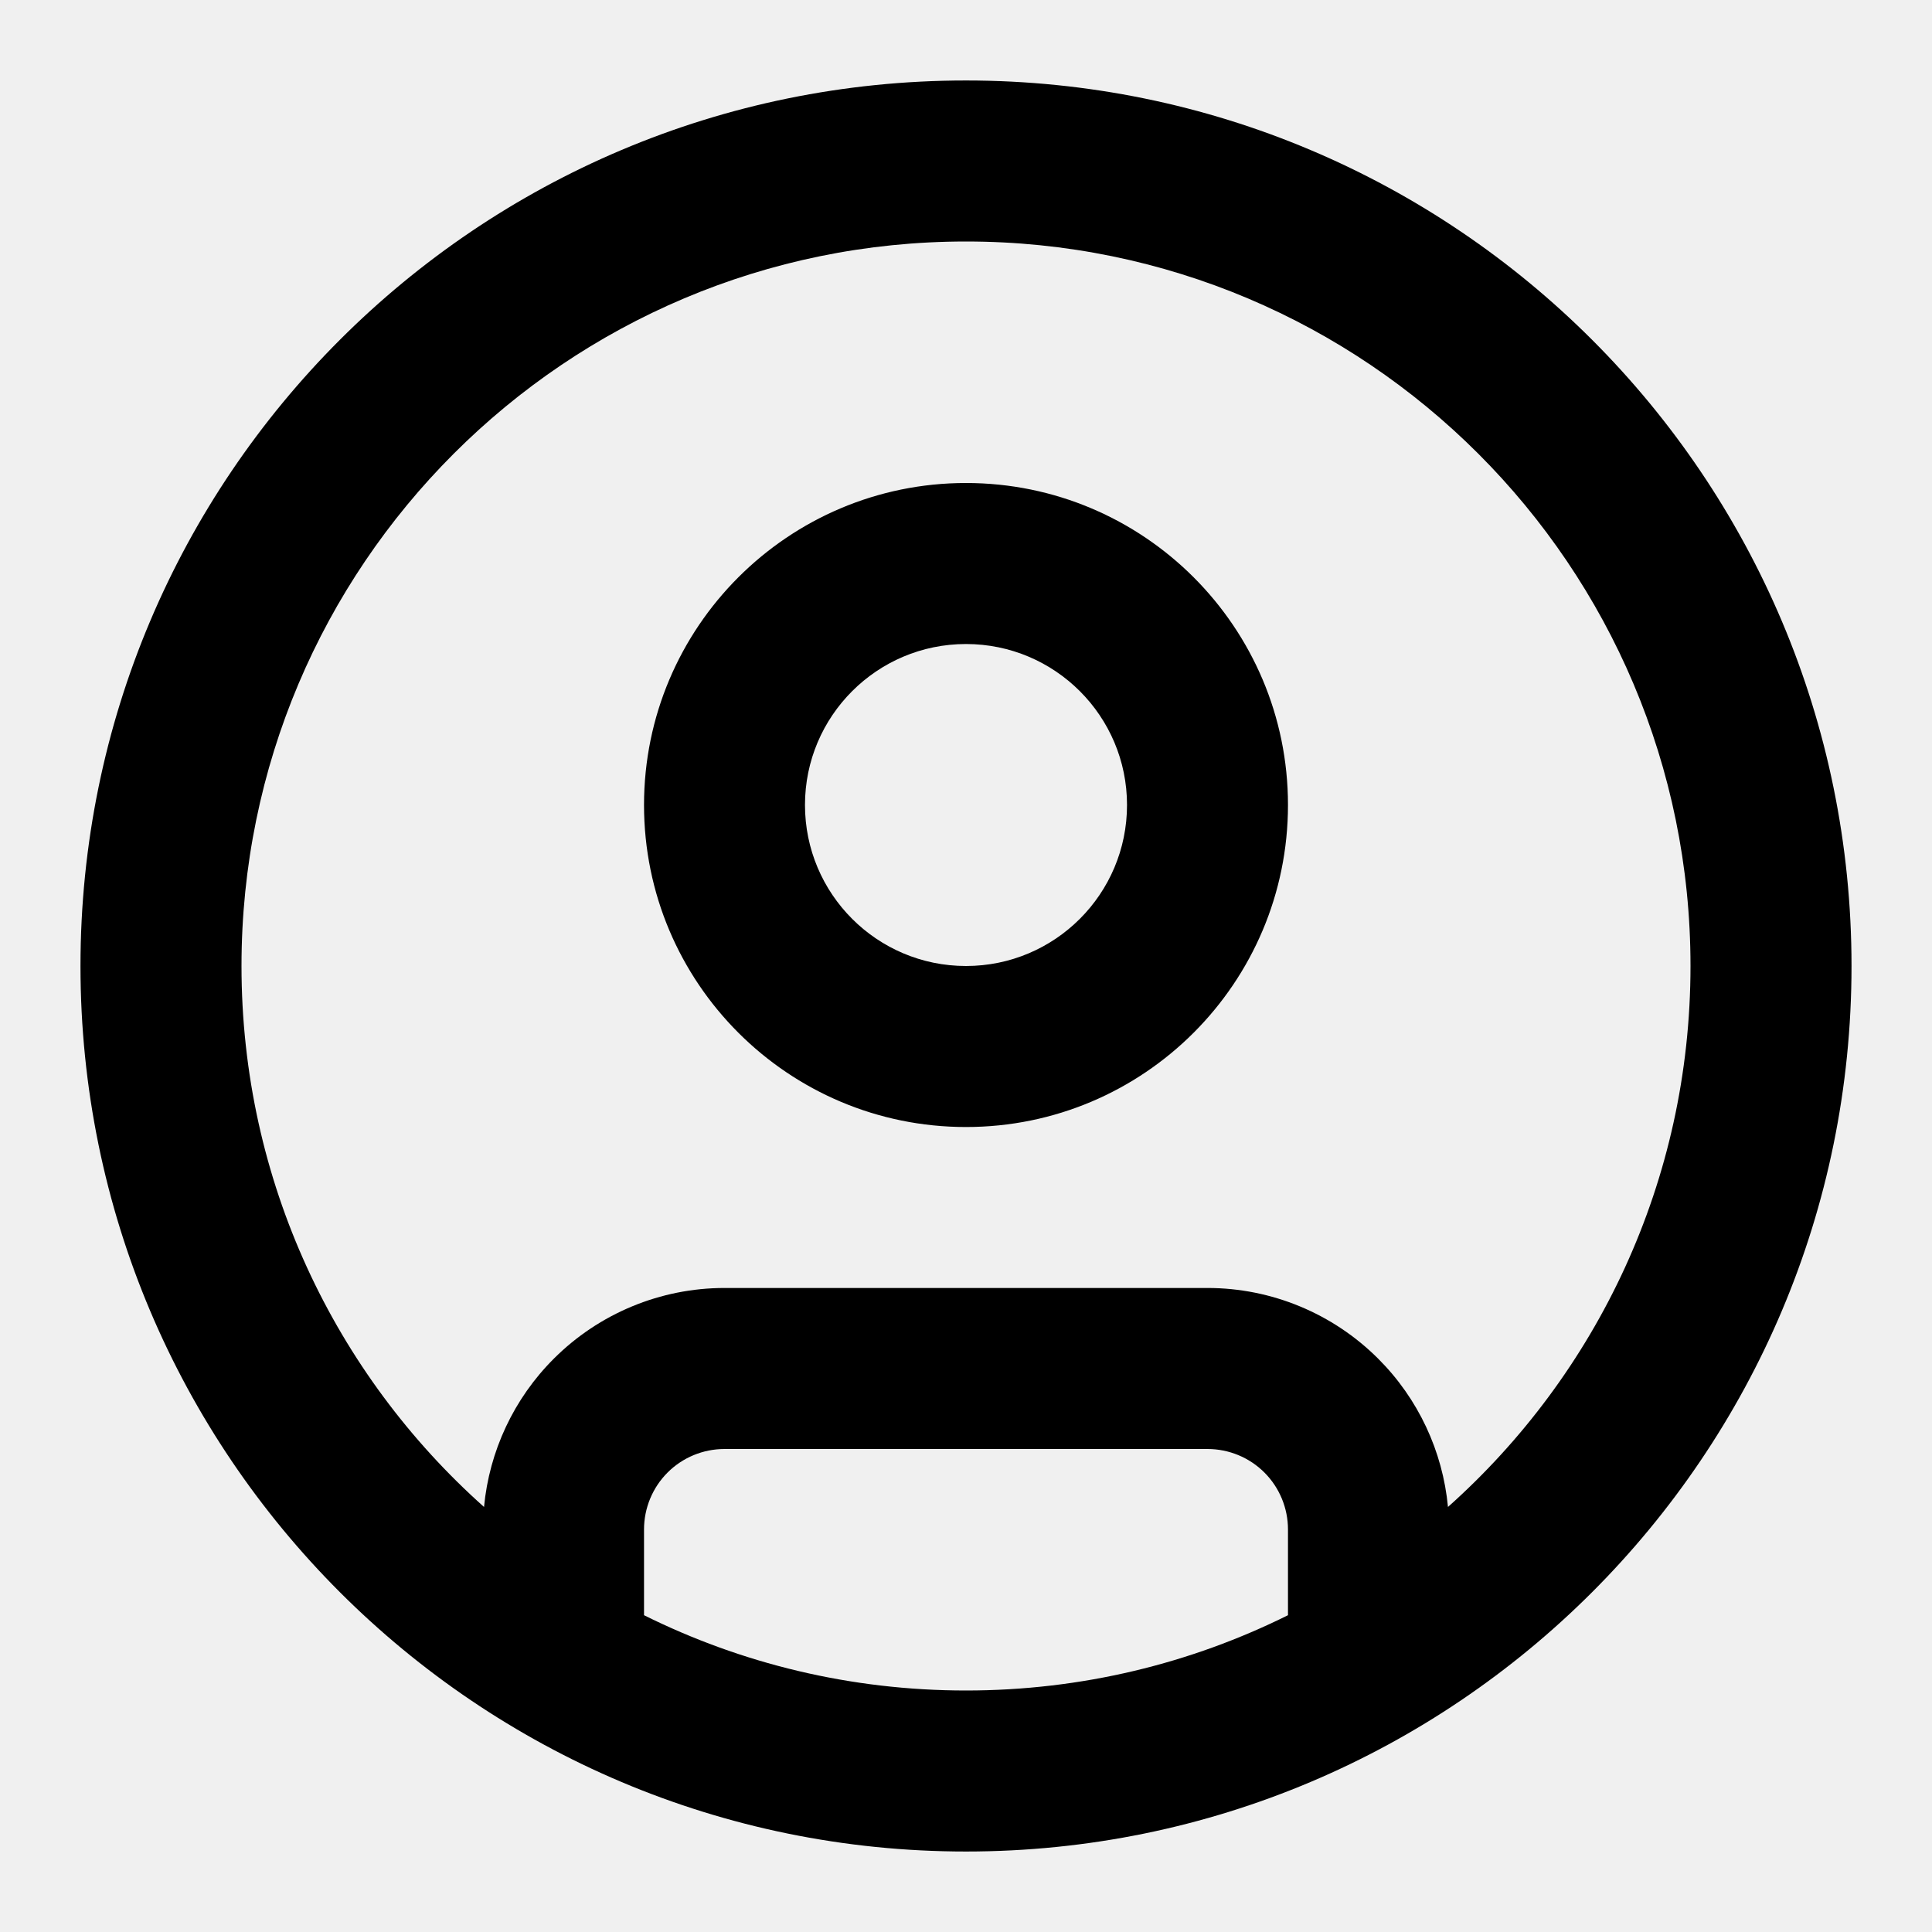
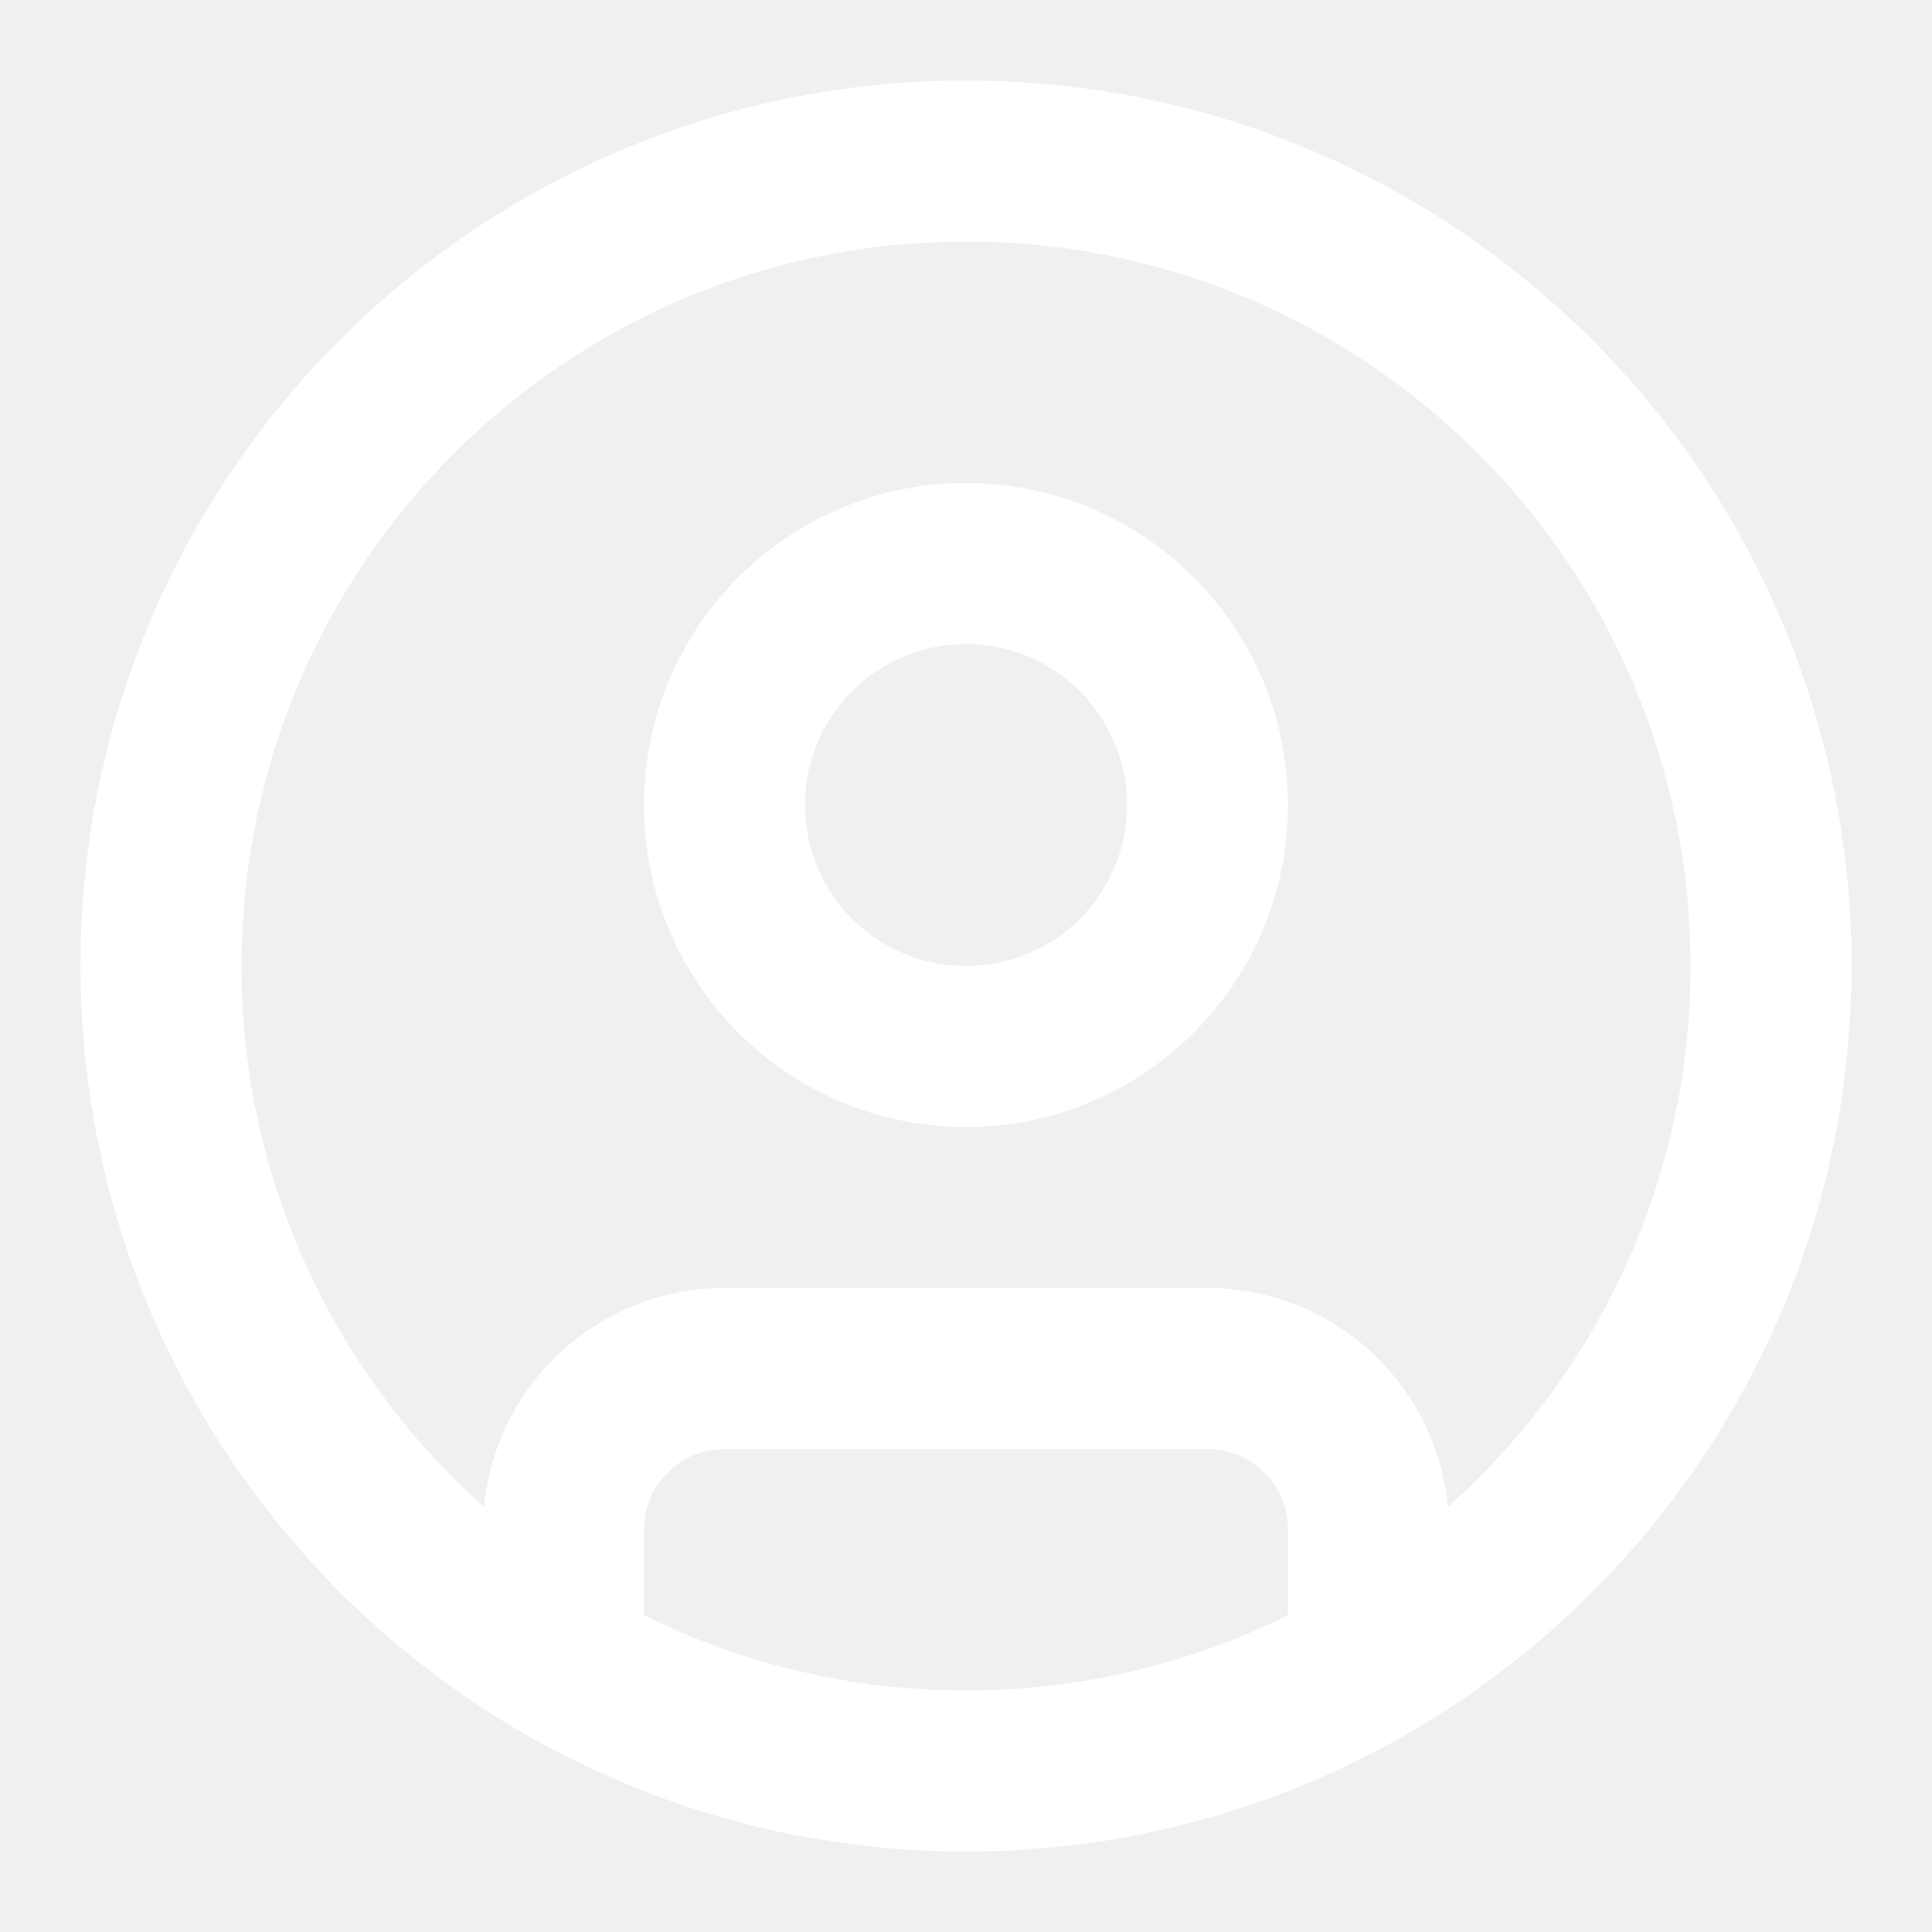
<svg xmlns="http://www.w3.org/2000/svg" width="32" height="32" viewBox="0 0 32 32" fill="none">
-   <path fill-rule="evenodd" clip-rule="evenodd" d="M16 4C9.373 4 4 9.373 4 16C4 19.562 5.552 22.762 8.017 24.96C8.104 24.036 8.51 23.166 9.172 22.505C9.922 21.755 10.939 21.333 12 21.333H20C21.061 21.333 22.078 21.755 22.828 22.505C23.49 23.166 23.896 24.036 23.983 24.96C26.448 22.762 28 19.562 28 16C28 9.373 22.627 4 16 4ZM21.333 26.753V25.333C21.333 24.98 21.193 24.64 20.943 24.39C20.693 24.14 20.354 24 20 24H12C11.646 24 11.307 24.14 11.057 24.39C10.807 24.64 10.667 24.98 10.667 25.333V26.753C12.273 27.551 14.084 28 16 28C17.916 28 19.727 27.551 21.333 26.753ZM1.333 16C1.333 7.9 7.9 1.333 16 1.333C24.1 1.333 30.667 7.9 30.667 16C30.667 24.1 24.1 30.667 16 30.667C7.9 30.667 1.333 24.1 1.333 16ZM16 10.667C14.527 10.667 13.333 11.861 13.333 13.333C13.333 14.806 14.527 16 16 16C17.473 16 18.667 14.806 18.667 13.333C18.667 11.861 17.473 10.667 16 10.667ZM10.667 13.333C10.667 10.388 13.055 8 16 8C18.945 8 21.333 10.388 21.333 13.333C21.333 16.279 18.945 18.667 16 18.667C13.055 18.667 10.667 16.279 10.667 13.333Z" fill="black" />
+   <path fill-rule="evenodd" clip-rule="evenodd" d="M16 4C9.373 4 4 9.373 4 16C4 19.562 5.552 22.762 8.017 24.96C8.104 24.036 8.51 23.166 9.172 22.505C9.922 21.755 10.939 21.333 12 21.333H20C21.061 21.333 22.078 21.755 22.828 22.505C23.49 23.166 23.896 24.036 23.983 24.96C26.448 22.762 28 19.562 28 16C28 9.373 22.627 4 16 4ZM21.333 26.753V25.333C21.333 24.98 21.193 24.64 20.943 24.39C20.693 24.14 20.354 24 20 24H12C11.646 24 11.307 24.14 11.057 24.39C10.807 24.64 10.667 24.98 10.667 25.333V26.753C12.273 27.551 14.084 28 16 28C17.916 28 19.727 27.551 21.333 26.753ZM1.333 16C1.333 7.9 7.9 1.333 16 1.333C24.1 1.333 30.667 7.9 30.667 16C30.667 24.1 24.1 30.667 16 30.667C7.9 30.667 1.333 24.1 1.333 16ZM16 10.667C14.527 10.667 13.333 11.861 13.333 13.333C13.333 14.806 14.527 16 16 16C17.473 16 18.667 14.806 18.667 13.333C18.667 11.861 17.473 10.667 16 10.667ZM10.667 13.333C10.667 10.388 13.055 8 16 8C18.945 8 21.333 10.388 21.333 13.333C21.333 16.279 18.945 18.667 16 18.667C13.055 18.667 10.667 16.279 10.667 13.333Z" fill="#ffffff" />
</svg>
